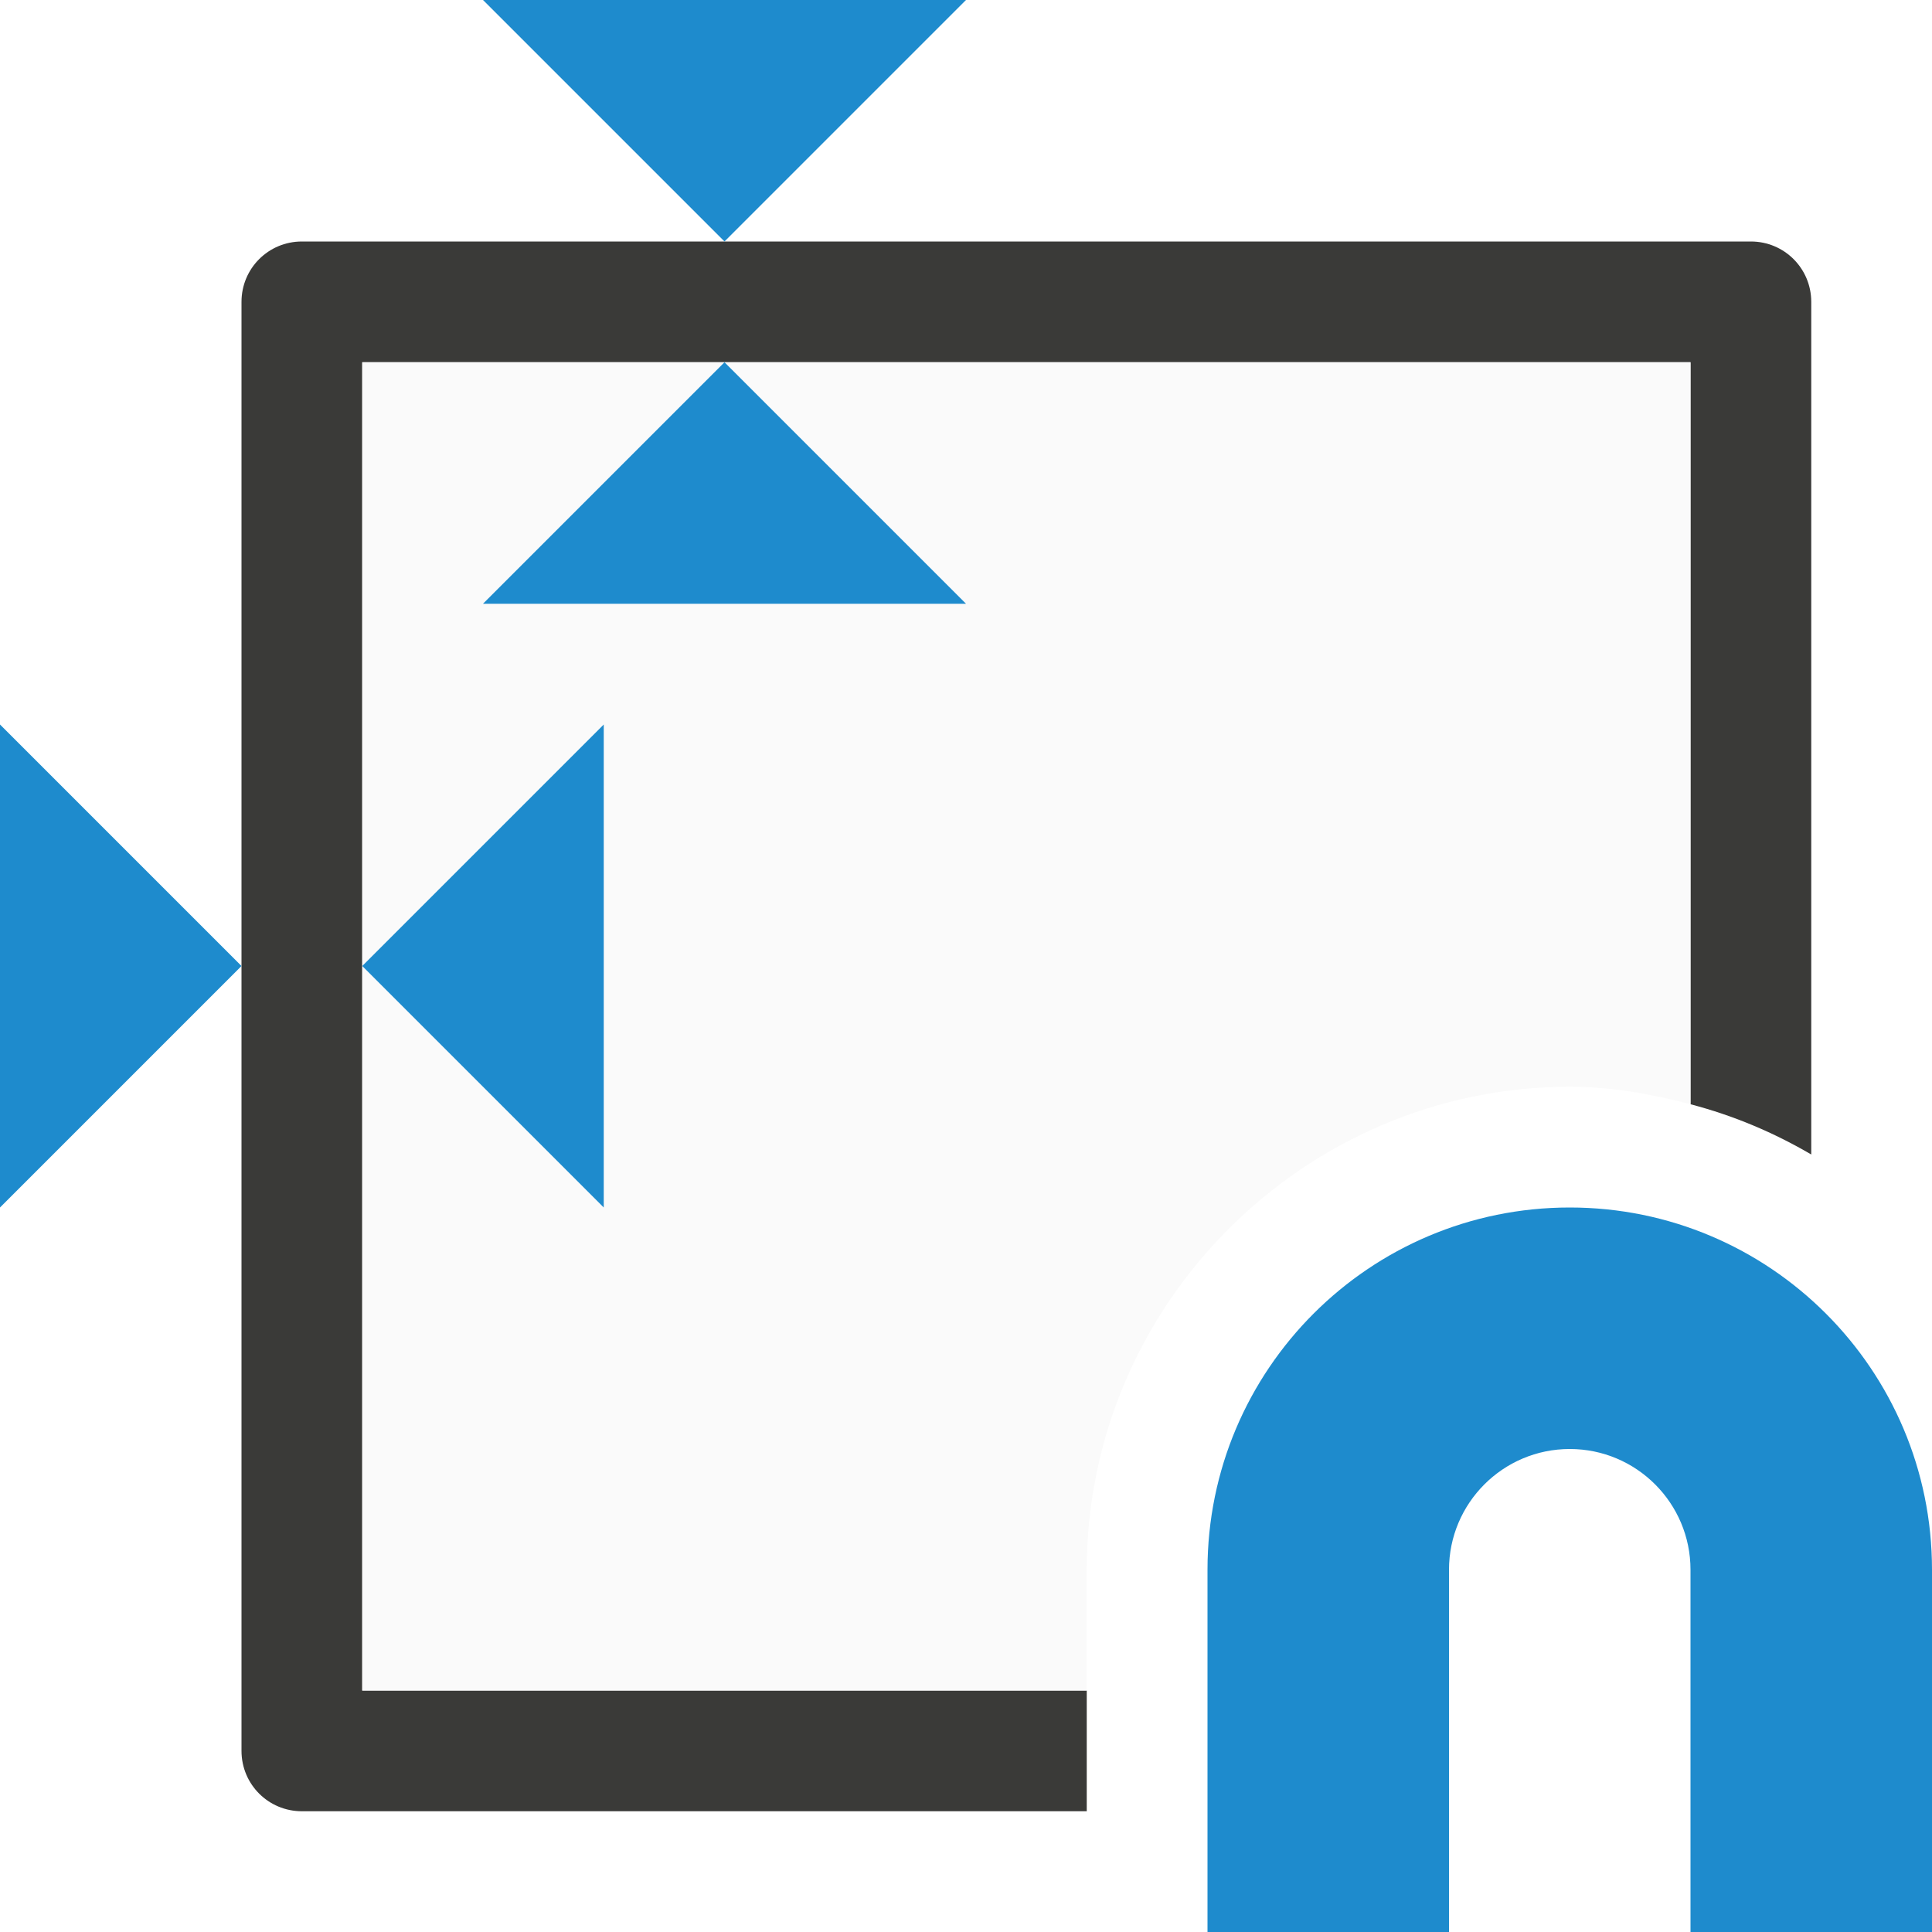
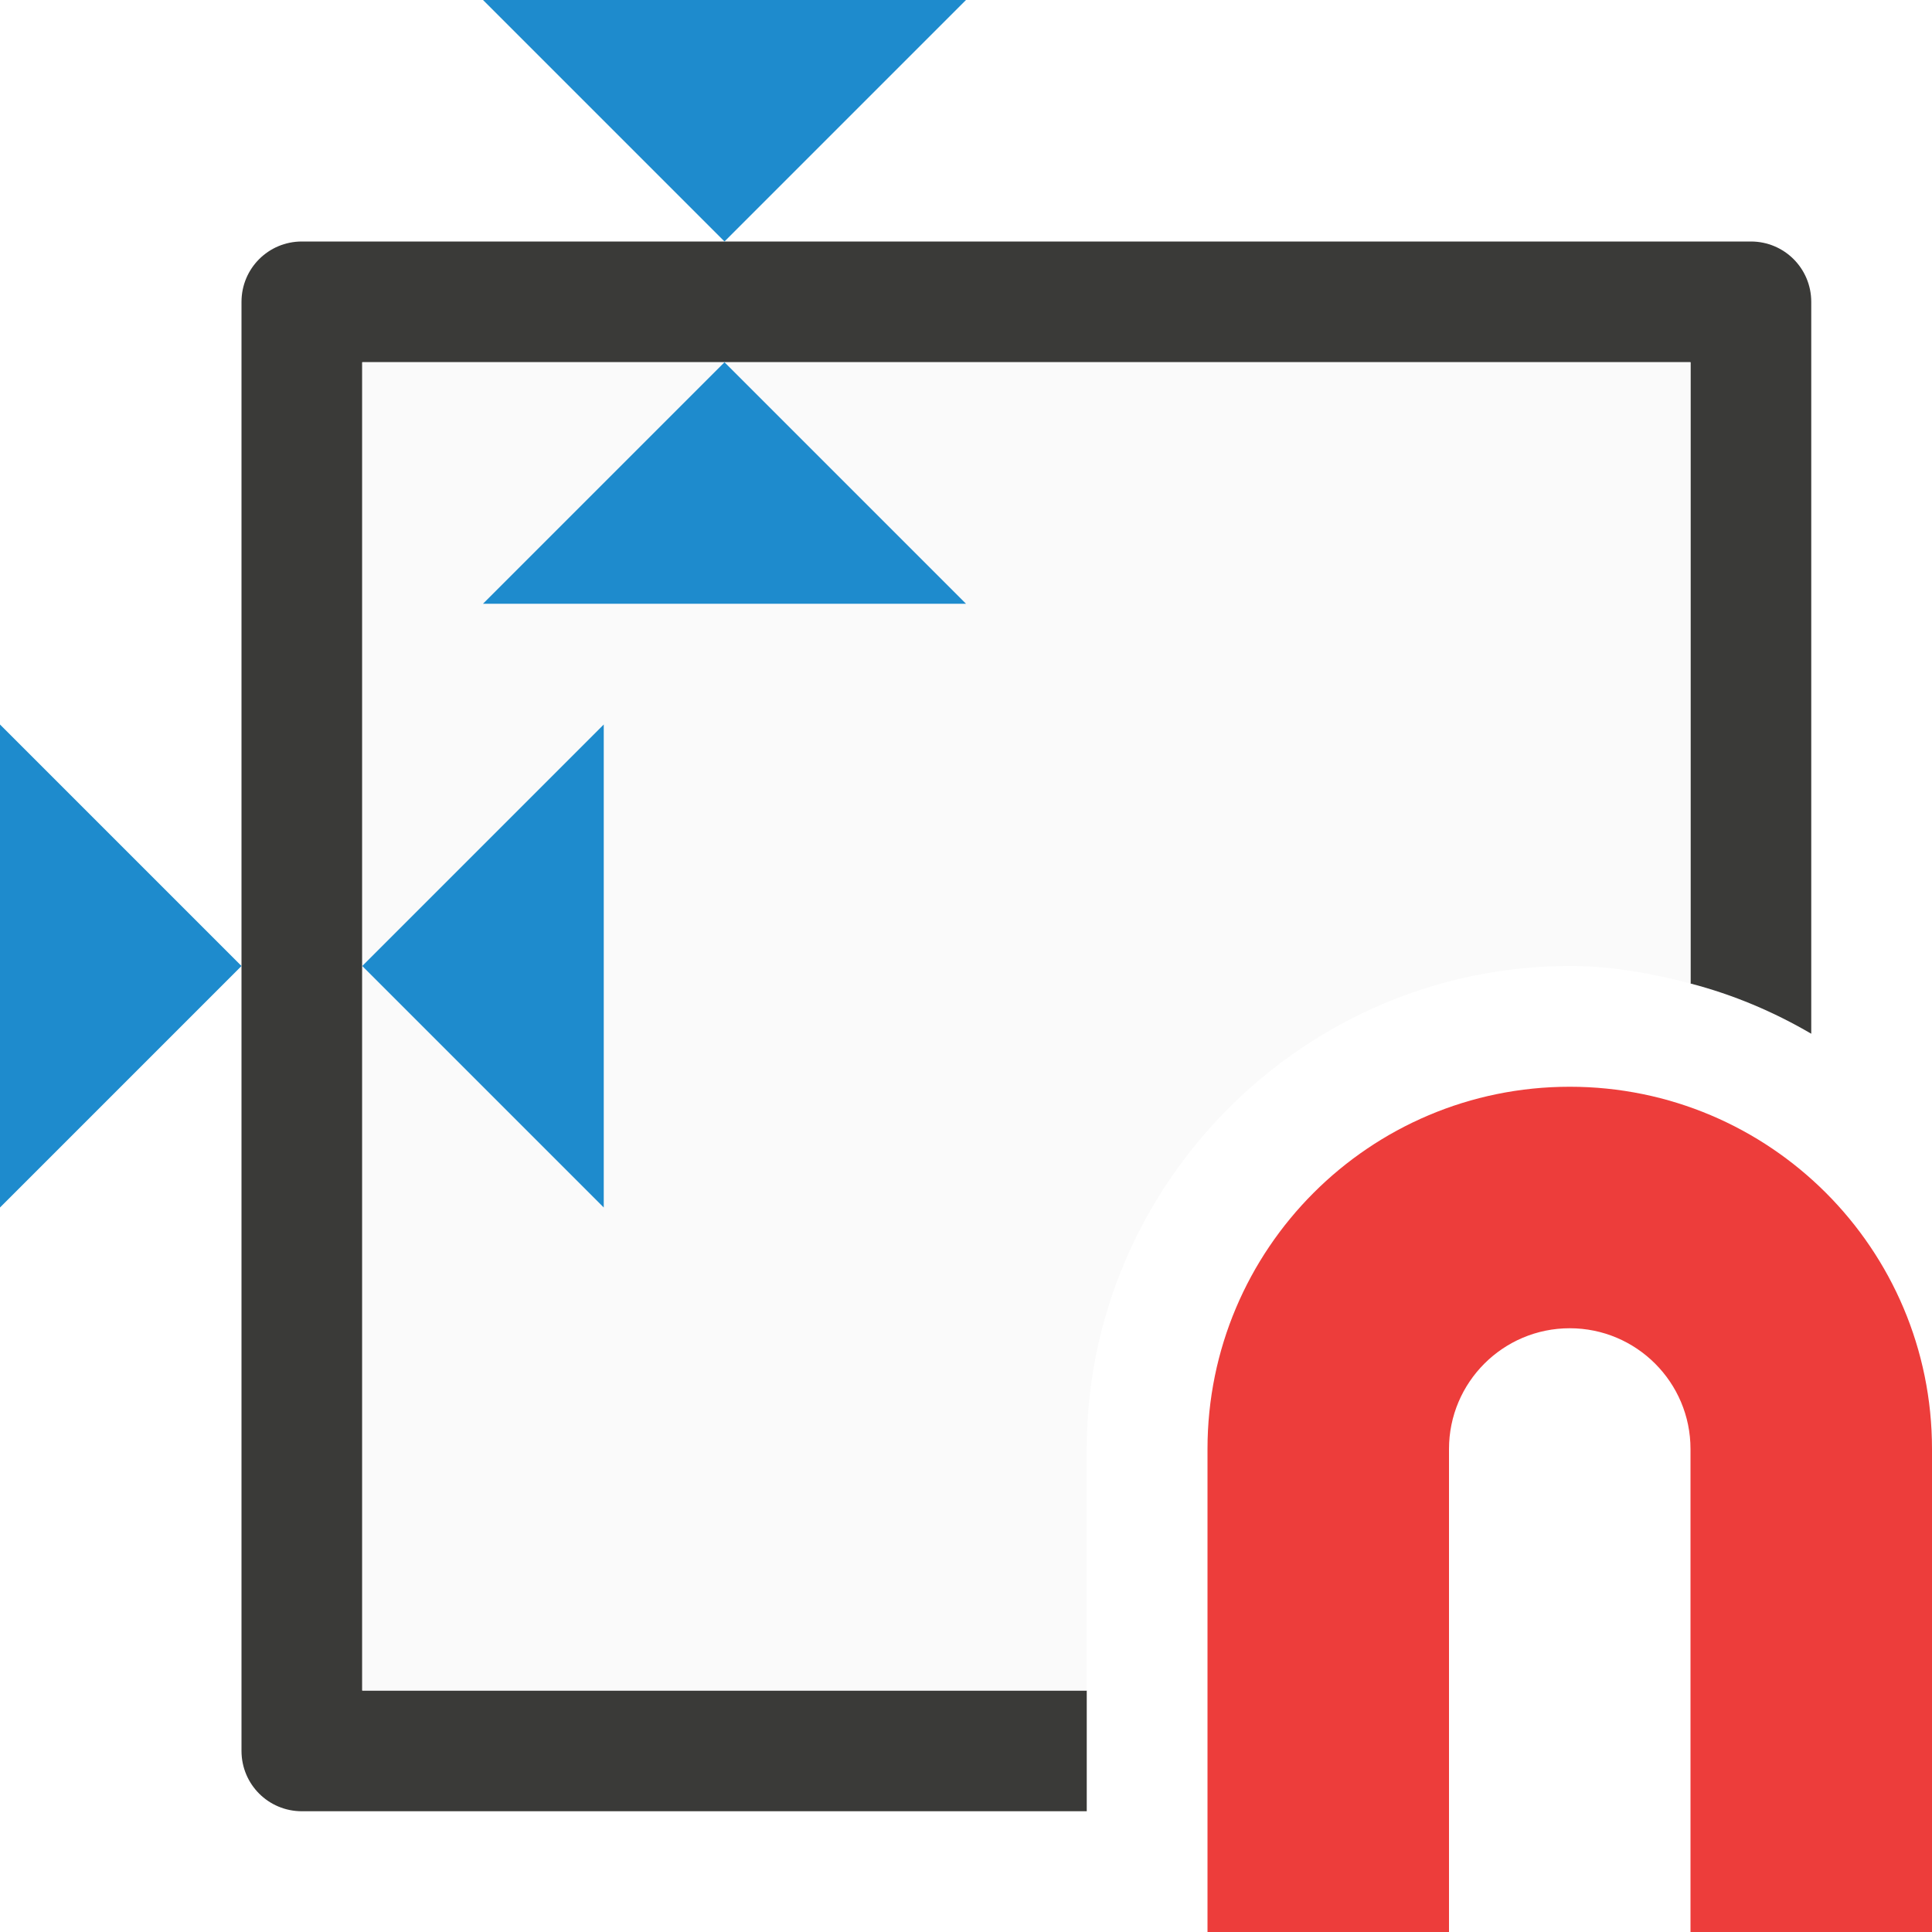
- <svg xmlns="http://www.w3.org/2000/svg" viewBox="0 0 16 16">/&gt;<path d="m2.5 2c-.277 0-.5.223-.5.5v12c0 .277.223.5.5.5h6.5v-1h-6v-11h11v6.145c.356.093.689.234 1 .416v-7.061c0-.277-.223-.5-.5-.5z" fill="#3a3a38" />
-   <path d="m3 3v11h6v-1c0-2.197 1.803-4 4-4 .347 0 .678.06 1 .145v-6.145z" fill="#fafafa" />
+ <svg xmlns="http://www.w3.org/2000/svg" viewBox="0 0 16 16">
+ /&amp;gt;<path d="m2.5 2c-.277 0-.5.223-.5.5v12c0 .277.223.5.5.5h6.5v-1h-6v-11h11v5.145c.356.093.689.234 1 .416v-6.061c0-.277-.223-.5-.5-.5z" fill="#3a3a38" />
+   <path d="m3 3v11h6v-2c0-2.197 1.803-4 4-4 .347 0 .678.06 1 .145v-5.145z" fill="#fafafa" />
  <g fill="#1e8bcd">
-     <path d="m13 10c-1.657 0-3 1.343-3 3v3h2c0-1 0-2 0-3 0-.552.448-1 1-1s1 .448 1 1v3h2c0-1 0-2 0-3 0-1.657-1.343-3-3-3z" />
+     <path d="m13 9c-1.657 0-3 1.343-3 3v4h2v-4c0-.552.448-1 1-1s1 .448 1 1v4h2v-4c0-1.657-1.343-3-3-3z" fill="#ed3d3b" />
    <g fill-rule="evenodd">
      <path d="m3 8 2-2v4z" />
      <path d="m2 8-2-2v4z" />
      <path d="m6 3 2 2h-4z" />
      <path d="m6 2 2-2h-4z" />
    </g>
  </g>
</svg>
